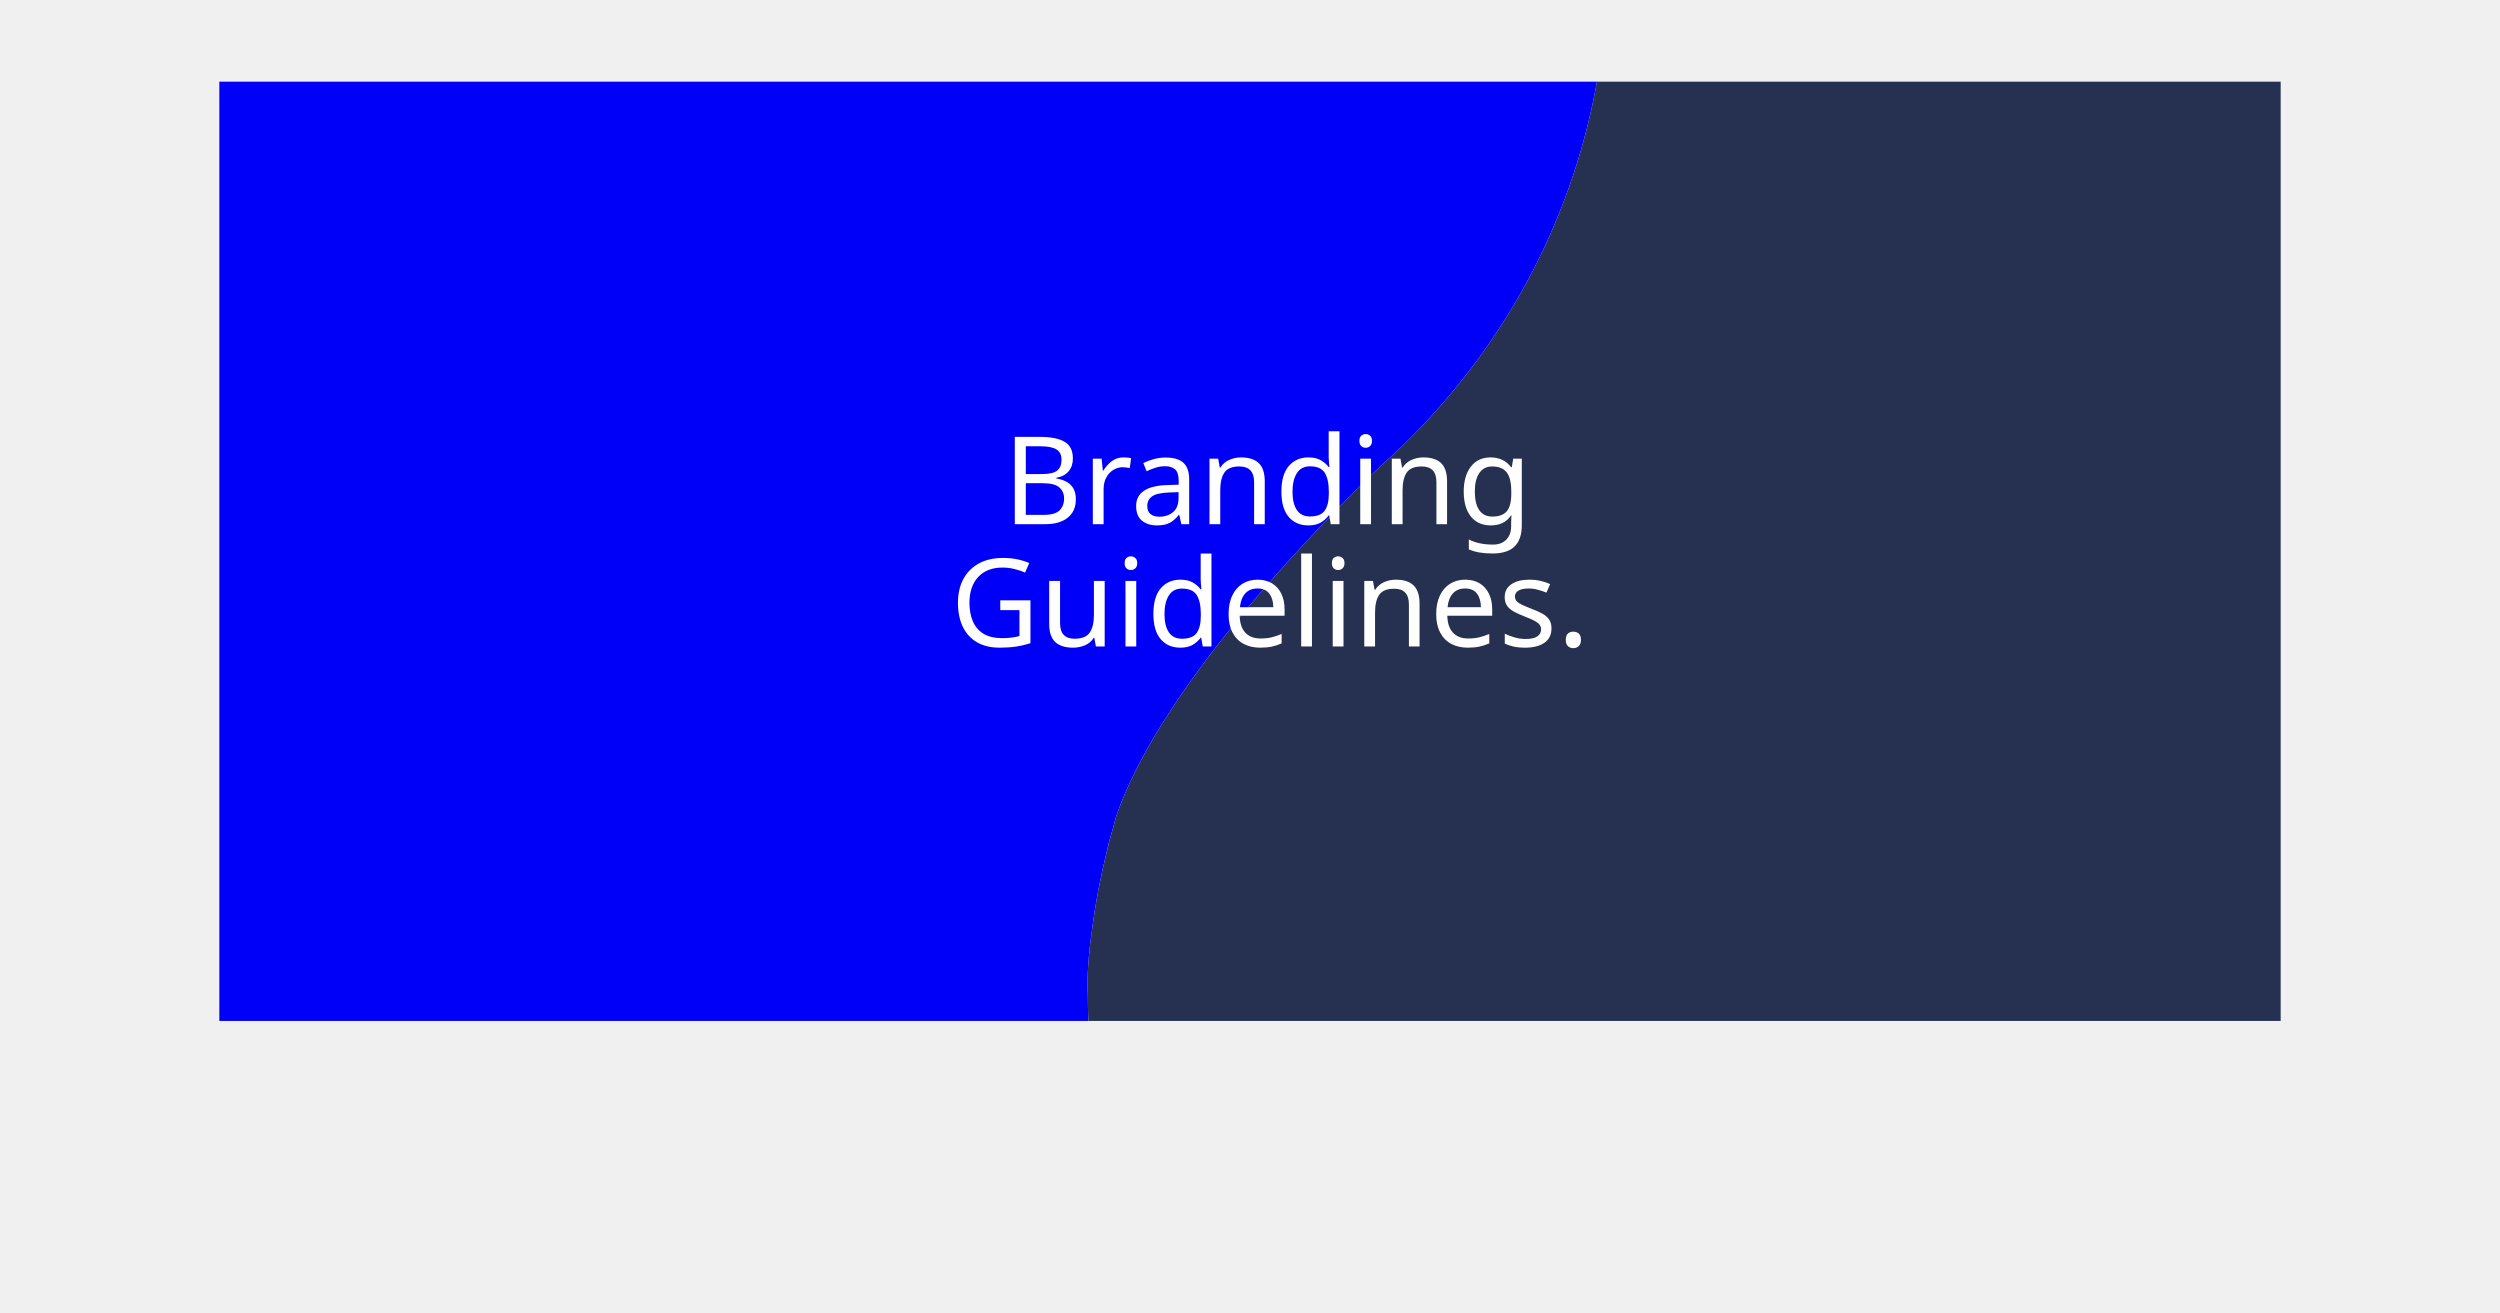
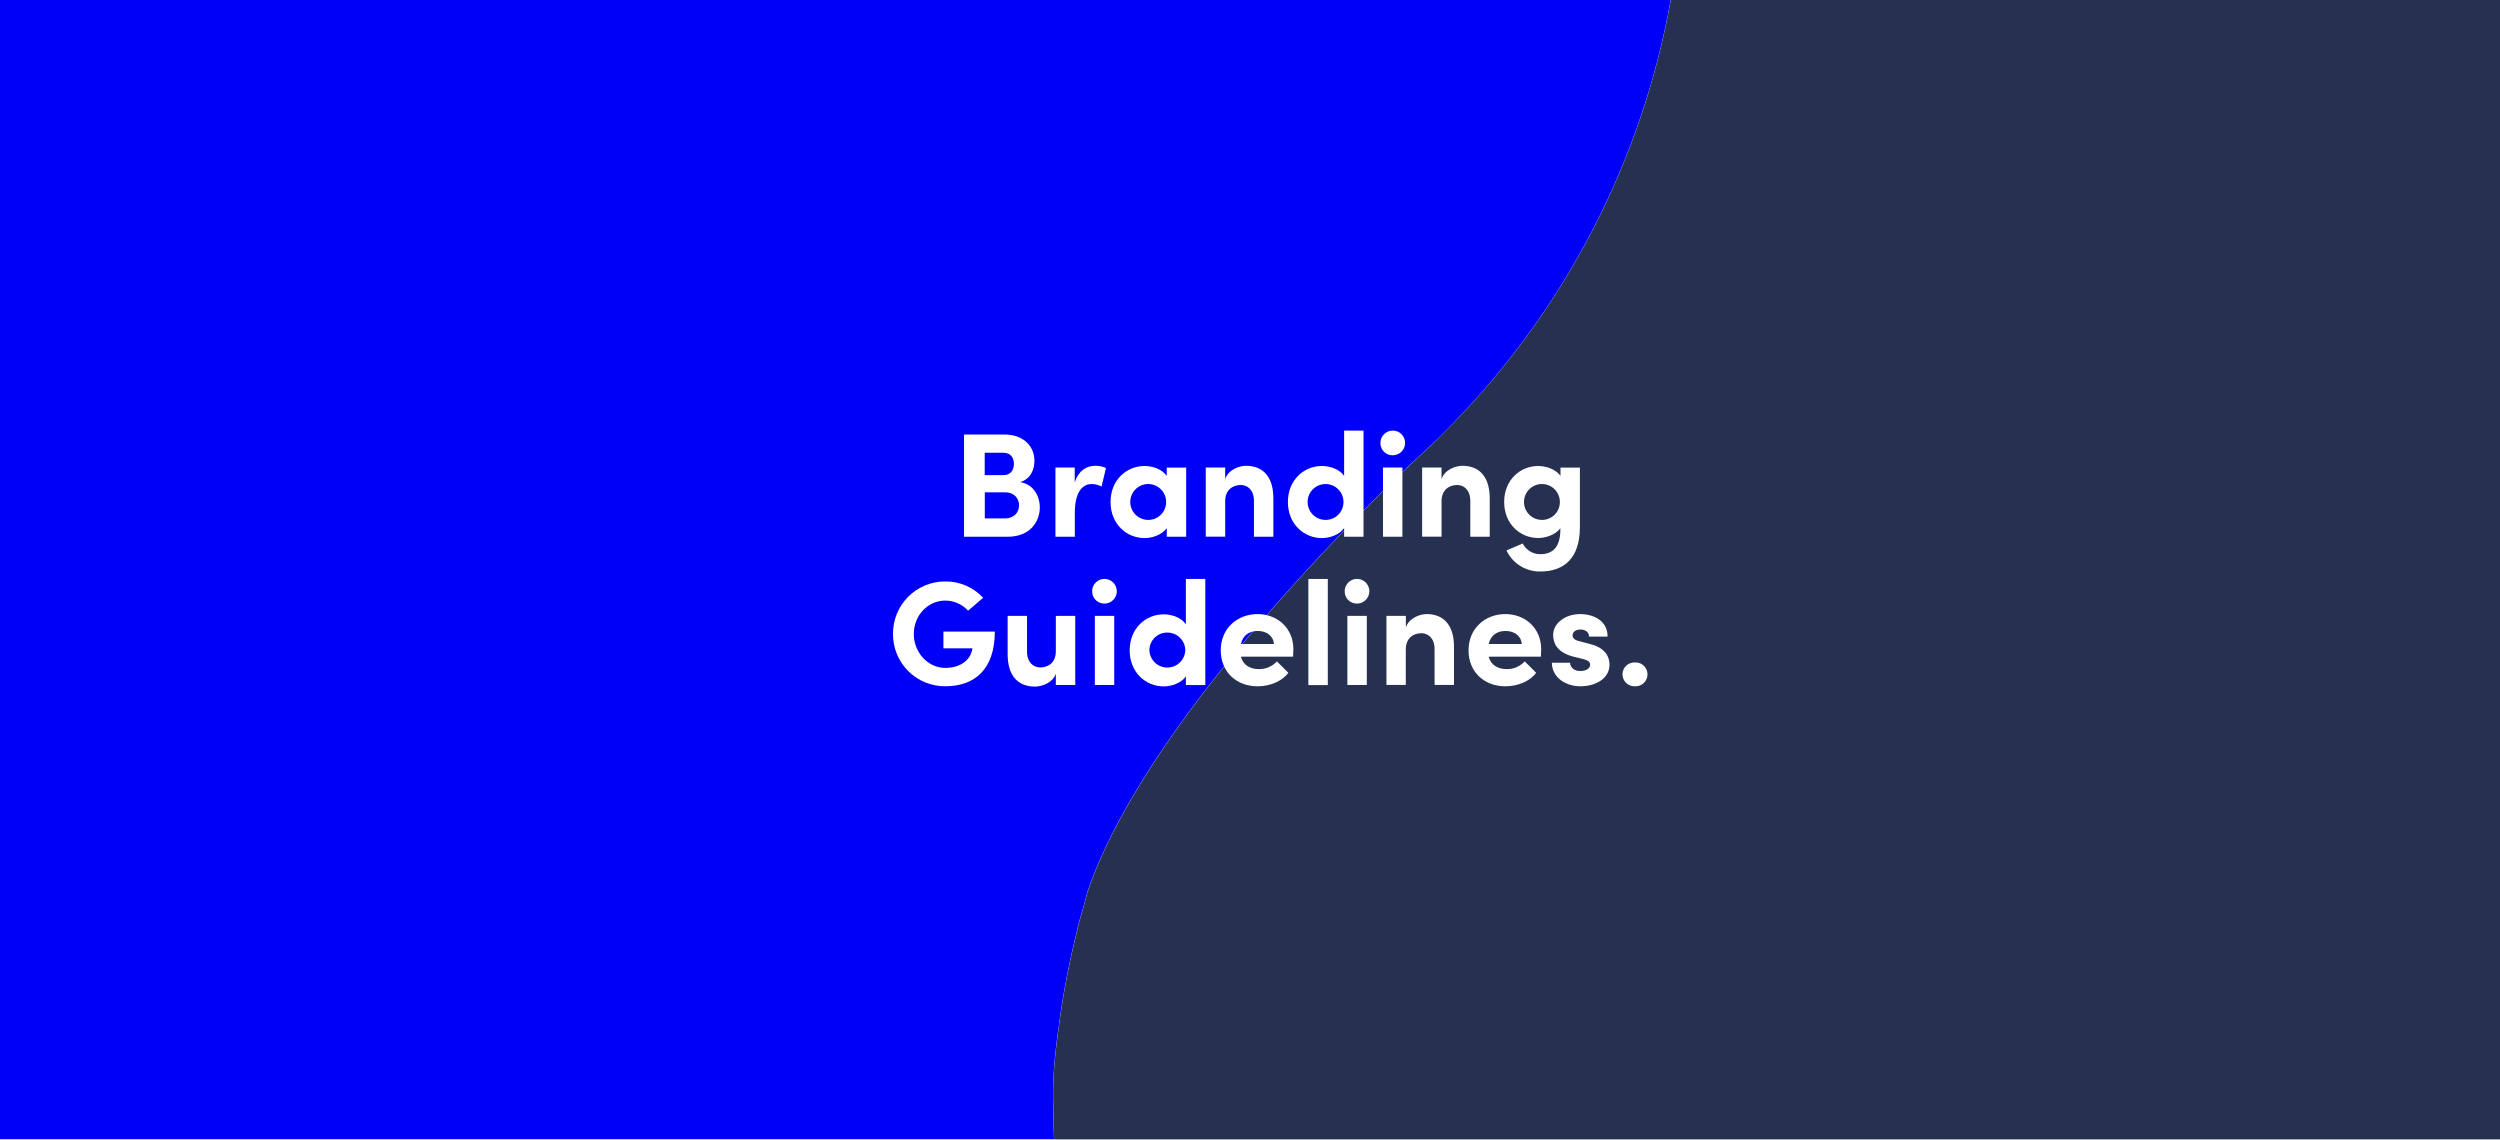
- <svg xmlns="http://www.w3.org/2000/svg" version="1.1" id="Laag_1" x="0px" y="0px" viewBox="0 0 1200 630" style="enable-background:new 0 0 1200 630;" xml:space="preserve">
-   <style type="text/css">
- 	.st0{fill:#263050;}
- 	.st1{fill:#0000F9;}
- 	.st2{fill:none;}
- 	.st3{fill:#FFFFFF;}
- 	.st4{font-family:'SofiaPro-Bold';}
- 	.st5{font-size:58.693px;}
- </style>
-   <path class="st0" d="M672.55,214.58c-2.83,2.73-5.78,5.46-9.05,8.37c-24.46,23.33-105.98,104.5-127.88,169.35l-0.1,0.38  c-0.16,0.6-0.69,2.52-1.46,5.47c-0.21,0.73-0.43,1.47-0.64,2.21c-0.72,2.44-1.45,4.96-1.9,7.29c-3.33,13.37-5.72,25.92-7.3,38.35  c-1.8,12.48-2.5,22.92-2.09,31.07c0,4.33,0.11,8.66,0.3,12.99h572.29V264.23V39.19H945.03h-174.2h-4.29  c-11.29,63.06-41.09,121.34-86.69,168.11C677.5,209.73,675.03,212.18,672.55,214.58z" />
-   <path class="st1" d="M522.13,477.07c-0.41-8.15,0.29-18.59,2.09-31.07c1.58-12.43,3.97-24.98,7.3-38.35  c0.44-2.33,1.18-4.85,1.9-7.29c0.21-0.74,0.43-1.48,0.64-2.21c0.77-2.95,1.29-4.87,1.46-5.47l0.1-0.38  c21.9-64.85,103.42-146.02,127.88-169.35c3.27-2.91,6.22-5.64,9.05-8.37c2.49-2.4,4.95-4.85,7.3-7.28  c45.6-46.76,75.4-105.05,86.69-168.11H402.79H105.28v450.87h417.15C522.25,485.73,522.13,481.4,522.13,477.07z" />
-   <rect x="435.91" y="209.64" class="st2" width="344.51" height="196.36" />
-   <text transform="matrix(1 0 0 1 481.4211 251.6016)">
-     <tspan x="0" y="0" class="st3 st4 st5">Branding </tspan>
-     <tspan x="-25.18" y="58.69" class="st3 st4 st5">Guidelines.</tspan>
-   </text>
+ <svg xmlns="http://www.w3.org/2000/svg" id="Laag_1" data-name="Laag 1" viewBox="0 0 989.44 450.87">
+   <defs>
+     <style>
+       .cls-1 {
+         fill: #263050;
+       }
+ 
+       .cls-2 {
+         fill: #0000f9;
+       }
+ 
+       .cls-3 {
+         fill: #fff;
+       }
+     </style>
+   </defs>
+   <g>
+     <path class="cls-1" d="M672.55,265c-2.83,2.73-5.79,5.46-9,8.37-24.46,23.33-106,104.5-127.88,169.35l-.1.38c-.17.6-.7,2.52-1.46,5.47-.21.73-.43,1.47-.64,2.21-.72,2.44-1.46,5-1.9,7.29a331.36,331.36,0,0,0-7.3,38.35c-1.79,12.48-2.49,22.92-2.09,31.07,0,4.33.12,8.66.3,13h572.29V89.57H766.54a321.23,321.23,0,0,1-86.69,168.1C677.5,260.1,675,262.55,672.55,265Z" transform="translate(-105.28 -89.57)" />
+     <path class="cls-2" d="M522.13,527.44c-.4-8.15.3-18.59,2.09-31.07a331.36,331.36,0,0,1,7.3-38.35c.44-2.33,1.18-4.85,1.9-7.29.21-.74.43-1.48.64-2.21.76-2.95,1.29-4.87,1.46-5.47l.1-.38c21.89-64.85,103.42-146,127.88-169.35,3.26-2.91,6.22-5.64,9-8.37,2.48-2.4,5-4.85,7.3-7.28a321.23,321.23,0,0,0,86.69-168.1H105.28V540.43H522.43C522.25,536.1,522.13,531.77,522.13,527.44Z" transform="translate(-105.28 -89.57)" />
+     <g>
+       <path class="cls-3" d="M516.81,290.41C516.81,296,513,302,504.07,302H486.82V261.54h16c7.22,0,11.86,4.34,11.86,10.44,0,3-1.18,7-5.58,8.4C514.28,281.26,516.81,285.83,516.81,290.41ZM495,268.76v8.86h7.39c2.58,0,4.17-1.7,4.17-4.46,0-2.47-1.29-4.4-4.17-4.4Zm13.61,20.83c0-2.52-1.7-5.16-5.57-5.16h-8v10.32h7.92C506.71,294.75,508.59,292.29,508.59,289.59Z" transform="translate(-105.28 -89.57)" />
+       <path class="cls-3" d="M543,274.8l-1.76,7.34a8,8,0,0,0-3.94-1c-3.93,0-6.63,3.64-6.63,11.44V302H523V274.62h7.63v5.82c1.53-4.58,4.64-6.52,8-6.52A9.88,9.88,0,0,1,543,274.8Z" transform="translate(-105.28 -89.57)" />
+       <path class="cls-3" d="M574.74,274.62V302h-7.69v-3.4c-1.94,2.7-5.75,3.93-8.8,3.93-7,0-13.44-5.46-13.44-14.26S551.2,274,558.25,274c3.17,0,6.86,1.17,8.8,3.93v-3.29Zm-7.93,13.62a7.1,7.1,0,1,0-7.1,7.1A7.06,7.06,0,0,0,566.81,288.24Z" transform="translate(-105.28 -89.57)" />
+       <path class="cls-3" d="M609.25,287v15h-7.69v-14.2c0-4.34-2.58-6.28-5.22-6.28s-6.16,1.47-6.16,6.46v14h-7.69V274.62h7.69v4.58c1.17-3.69,5.51-5.28,8.21-5.28C605.55,273.92,609.31,278.73,609.25,287Z" transform="translate(-105.28 -89.57)" />
+       <path class="cls-3" d="M644.93,260v42h-7.68v-3.4c-1.94,2.7-5.76,3.93-8.81,3.93-7,0-13.44-5.46-13.44-14.26S621.4,274,628.44,274c3.17,0,6.87,1.17,8.81,3.93V260ZM637,288.24a7.1,7.1,0,1,0-7.1,7.1A7.06,7.06,0,0,0,637,288.24Z" transform="translate(-105.28 -89.57)" />
+       <path class="cls-3" d="M651.63,265.12a4.88,4.88,0,1,1,4.87,4.63A4.73,4.73,0,0,1,651.63,265.12Zm1,9.5h7.69V302h-7.69Z" transform="translate(-105.28 -89.57)" />
+       <path class="cls-3" d="M694.88,287v15h-7.69v-14.2c0-4.34-2.58-6.28-5.22-6.28s-6.16,1.47-6.16,6.46v14h-7.69V274.62h7.69v4.58c1.17-3.69,5.51-5.28,8.21-5.28C691.18,273.92,694.94,278.73,694.88,287Z" transform="translate(-105.28 -89.57)" />
+       <path class="cls-3" d="M730.56,274.62v23.6c0,12-6,17.54-15.72,17.54a14.55,14.55,0,0,1-13.33-8.33l6.4-2.76a7.82,7.82,0,0,0,6.93,4.23c4.93,0,8-2.7,8-9.86v-.41c-2,2.64-5.76,3.87-8.81,3.87-7,0-13.44-5.46-13.44-14.26S707,274,714.07,274c3.11,0,6.81,1.23,8.81,3.87v-3.23Zm-7.92,13.62a7.1,7.1,0,1,0-7.1,7.1A7.06,7.06,0,0,0,722.64,288.24Z" transform="translate(-105.28 -89.57)" />
+       <path class="cls-3" d="M458.71,340.48a20.57,20.57,0,0,1,20.66-20.78,20,20,0,0,1,15,6.46l-5.93,5.1a12.34,12.34,0,0,0-9-4c-7.05,0-12.5,6-12.5,13.21s5.45,13.44,12.5,13.44c5.28,0,9.44-2.53,10.5-6.75a4.43,4.43,0,0,0,.23-1H478.66v-6.63H499c0,15-8,21.65-19.66,21.65A20.55,20.55,0,0,1,458.71,340.48Z" transform="translate(-105.28 -89.57)" />
+       <path class="cls-3" d="M530.84,333.32v27.35h-7.69v-4.46c-1.17,3.58-5.52,5.1-8.22,5.1-7.16,0-10.91-4.75-10.85-13v-15h7.68v14.2c0,4.28,2.59,6.22,5.23,6.22s6.16-1.47,6.16-6.4v-14Z" transform="translate(-105.28 -89.57)" />
+       <path class="cls-3" d="M537.53,323.81a4.88,4.88,0,1,1,4.87,4.64A4.78,4.78,0,0,1,537.53,323.81Zm1.06,9.51h7.68v27.35h-7.68Z" transform="translate(-105.28 -89.57)" />
+       <path class="cls-3" d="M582.31,318.71v42h-7.69v-3.41c-1.94,2.7-5.75,3.93-8.8,3.93-7,0-13.44-5.45-13.44-14.26s6.4-14.26,13.44-14.26c3.17,0,6.86,1.18,8.8,3.93V318.71Zm-7.92,28.22a7.08,7.08,0,0,0-7.1-7,7,7,0,0,0-7.11,7,7.11,7.11,0,0,0,14.21,0Z" transform="translate(-105.28 -89.57)" />
+       <path class="cls-3" d="M617.05,349.46H596.4c.82,3.16,3.4,4.93,7.1,4.93a9.51,9.51,0,0,0,7.16-3.06l4.52,4.52c-2.59,3.47-7.4,5.34-12.21,5.34-8.39,0-14.55-5.75-14.55-14.2,0-8.86,6.69-14.38,14.55-14.38s14.2,5.52,14.2,13.91C617.17,347.29,617.11,348.22,617.05,349.46Zm-7.57-5c-.23-3.23-2.93-5.17-6.39-5.17-3.11,0-5.87,1.47-6.69,5.17Z" transform="translate(-105.28 -89.57)" />
+       <path class="cls-3" d="M623.1,318.71h7.69v42H623.1Z" transform="translate(-105.28 -89.57)" />
+       <path class="cls-3" d="M637.48,323.81a4.88,4.88,0,1,1,4.87,4.64A4.78,4.78,0,0,1,637.48,323.81Zm1.06,9.51h7.69v27.35h-7.69Z" transform="translate(-105.28 -89.57)" />
+       <path class="cls-3" d="M680.73,345.64v15h-7.68V346.46c0-4.34-2.59-6.28-5.23-6.28s-6.16,1.47-6.16,6.46v14H654V333.32h7.69v4.58c1.17-3.7,5.52-5.29,8.22-5.29C677,332.61,680.79,337.43,680.73,345.64Z" transform="translate(-105.28 -89.57)" />
+       <path class="cls-3" d="M715.13,349.46H694.47c.82,3.16,3.4,4.93,7.1,4.93a9.5,9.5,0,0,0,7.16-3.06l4.52,4.52c-2.58,3.47-7.4,5.34-12.21,5.34-8.39,0-14.55-5.75-14.55-14.2,0-8.86,6.69-14.38,14.55-14.38s14.2,5.52,14.2,13.91C715.24,347.29,715.18,348.22,715.13,349.46Zm-7.57-5c-.24-3.23-2.94-5.17-6.4-5.17-3.11,0-5.87,1.47-6.69,5.17Z" transform="translate(-105.28 -89.57)" />
+       <path class="cls-3" d="M719.47,351.86h7.22c0,1.59,1.35,3.29,4,3.29,2.23,0,3.93-.94,3.93-2.53,0-1.17-.94-1.76-3-2.28l-3.64-.88c-7-1.88-8-5.81-8-8.69,0-4.23,4.4-8.16,10.74-8.16,5,0,10.86,2.47,10.8,8.92h-7.34c0-1.82-1.52-2.81-3.34-2.81s-3.17.88-3.17,2.29,1.17,1.93,2.7,2.34l4.51,1.18c6.58,1.76,7.4,5.87,7.4,8.09,0,5.76-5.87,8.57-11.5,8.57S719.53,357.91,719.47,351.86Z" transform="translate(-105.28 -89.57)" />
+       <path class="cls-3" d="M747.41,356.44a4.74,4.74,0,0,1,4.87-4.69,4.73,4.73,0,1,1,0,9.44A4.76,4.76,0,0,1,747.41,356.44Z" transform="translate(-105.28 -89.57)" />
+     </g>
+   </g>
</svg>
